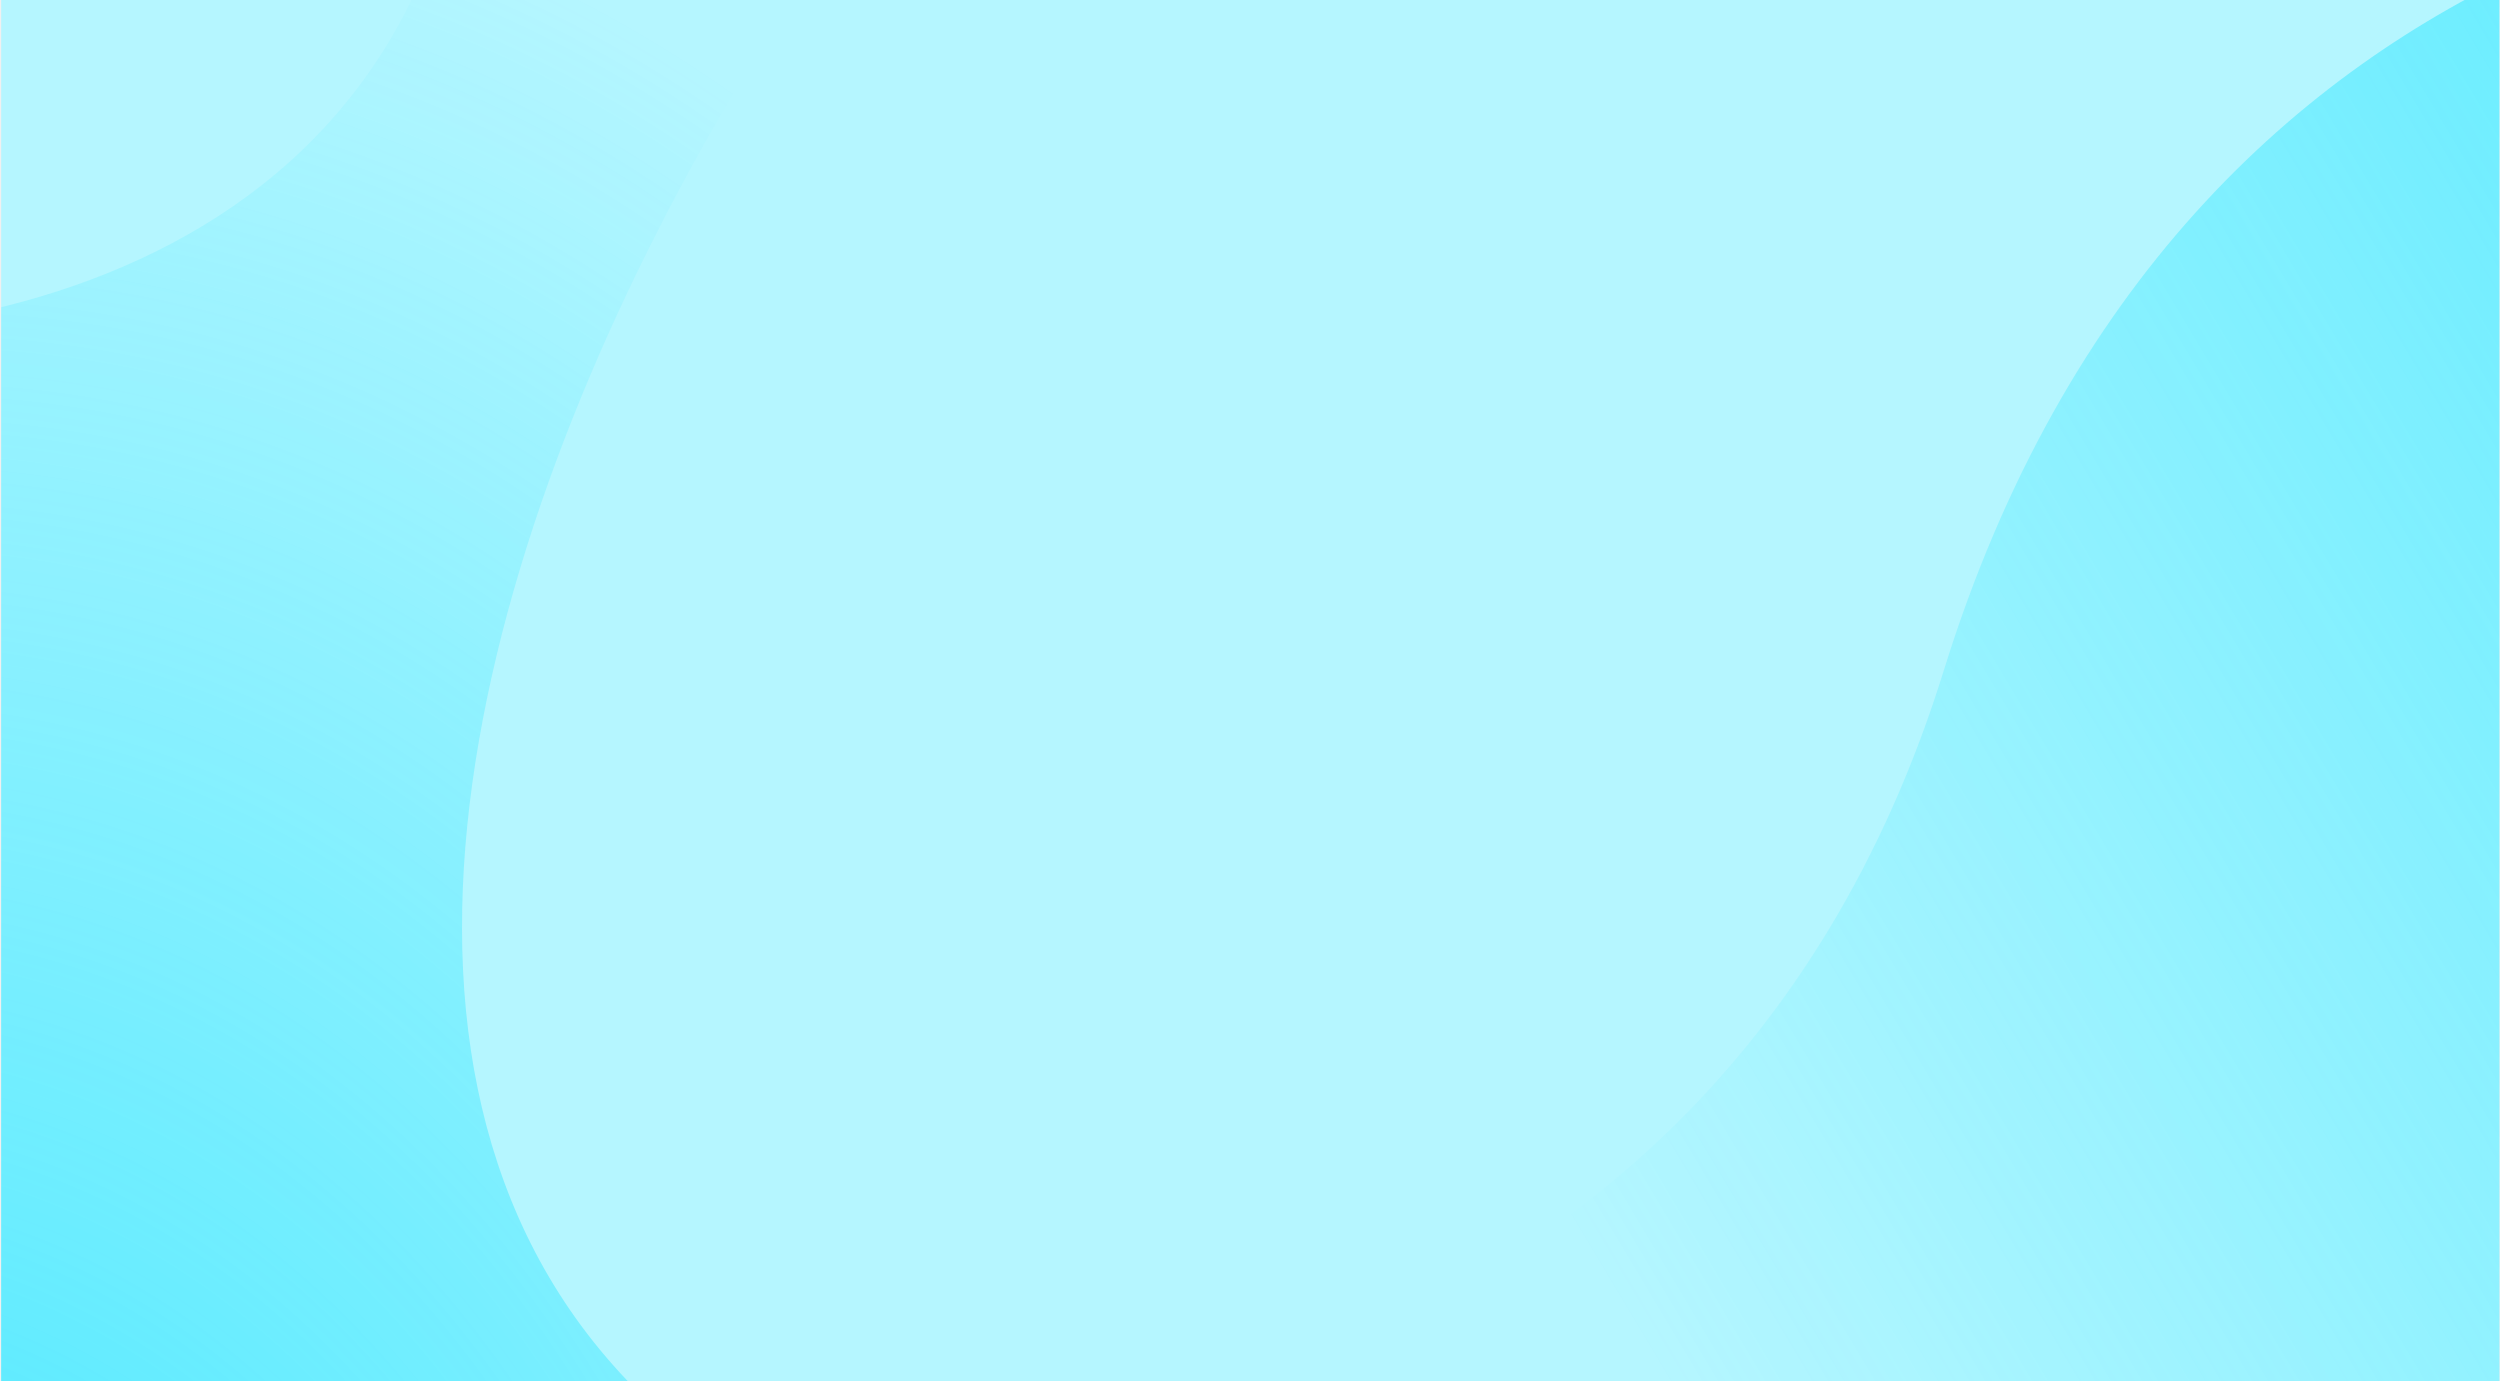
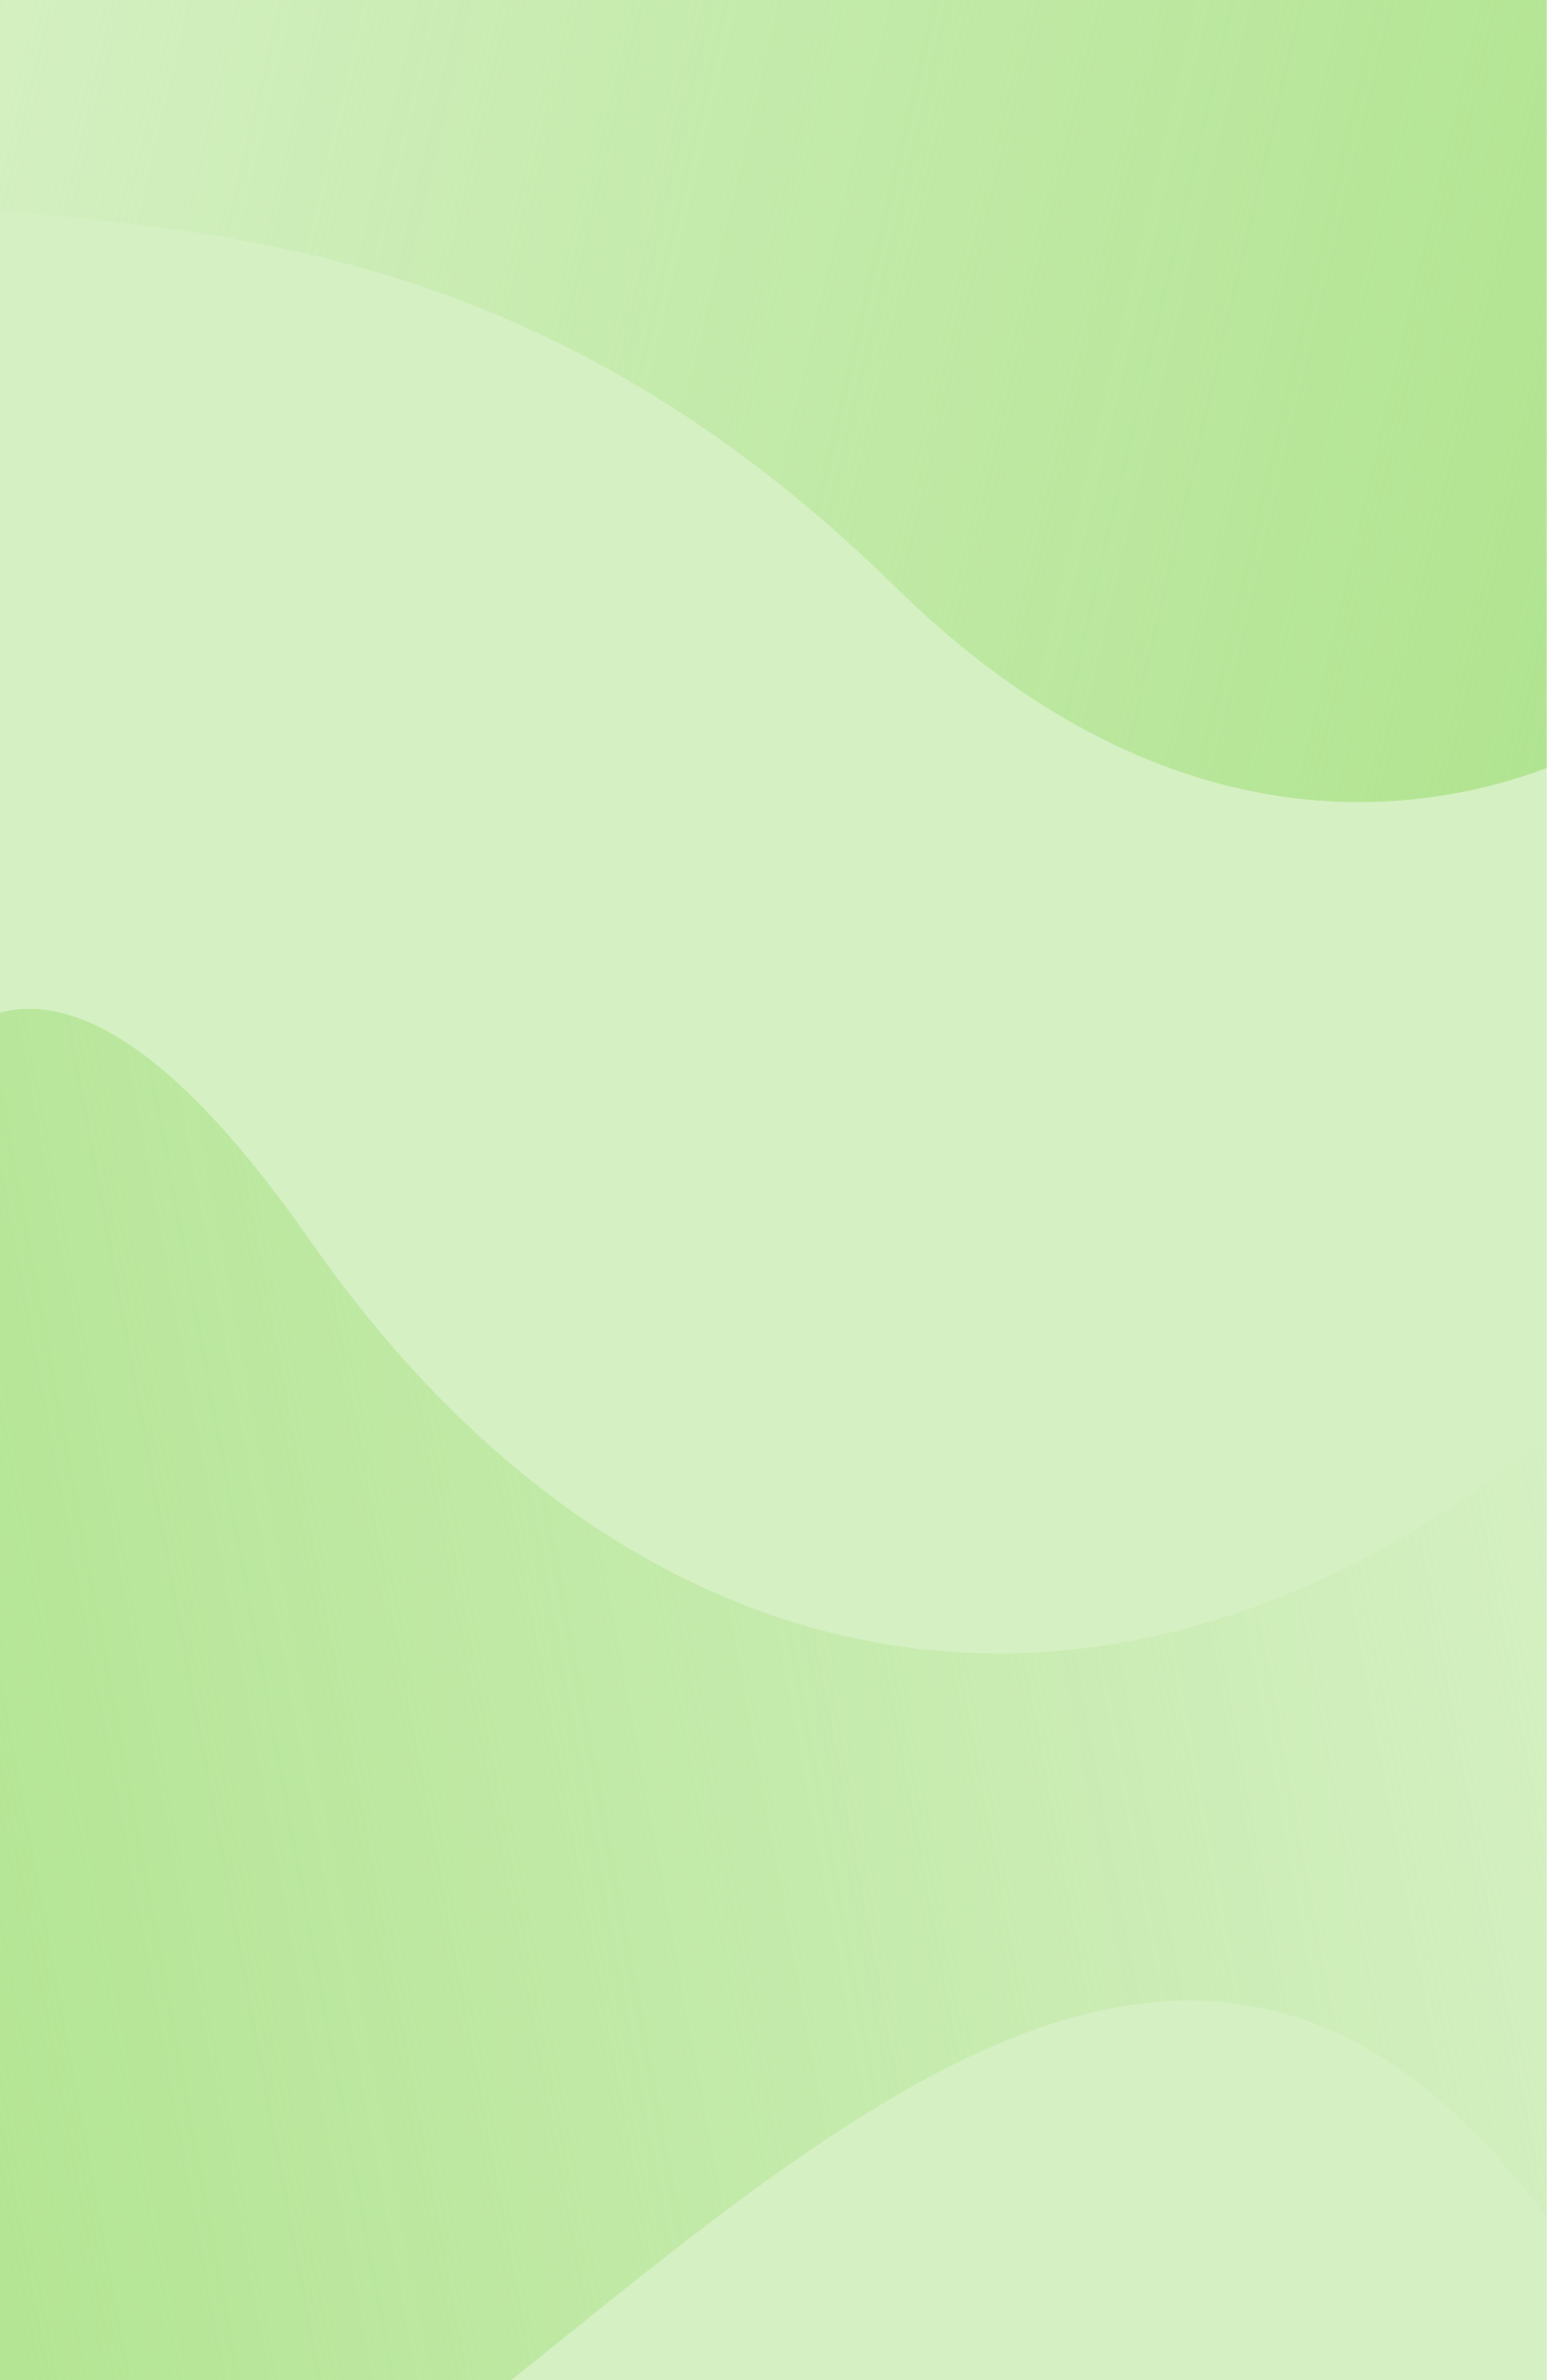
- <svg xmlns="http://www.w3.org/2000/svg" width="1441" height="796" viewBox="0 0 1441 796" fill="none">
-   <g clip-path="url(#clip0_2755_89579)">
-     <rect width="1440" height="796" transform="translate(0.666992)" fill="#B5F6FF" />
-     <path d="M1120.44 386.346C982.16 831.504 529.327 859.255 320.195 817.487L1436.03 1228.32L1839.33 -70.061C1657.32 -103.408 1258.71 -58.811 1120.44 386.346Z" fill="url(#paint0_linear_2755_89579)" />
-     <path d="M273.899 -176.186C273.899 161.848 -37.092 208.046 -192.588 188.891L-310.9 733.127C44.036 1048.63 1318.87 1066.75 621.707 924.678C-107.807 776.01 474.467 -154.778 706.584 -264.075C562.356 -375.627 273.899 -514.221 273.899 -176.186Z" fill="url(#paint1_radial_2755_89579)" />
+ <svg xmlns="http://www.w3.org/2000/svg" fill="none" height="2216" viewBox="0 0 1440 2216" width="1440">
+   <linearGradient id="a" gradientUnits="userSpaceOnUse" x1="-58.5" x2="1505.5" y1="48.292" y2="412.792">
+     <stop offset="0" stop-color="#b1e490" stop-opacity="0" />
+     <stop offset="1" stop-color="#b1e490" />
+   </linearGradient>
+   <linearGradient id="b" gradientUnits="userSpaceOnUse" x1="-199.5" x2="1485.5" y1="1753.29" y2="1441.79">
+     <stop offset="0" stop-color="#b1e490" />
+     <stop offset="1" stop-color="#b1e490" stop-opacity="0" />
+   </linearGradient>
+   <clipPath id="c">
+     <path d="m0 0h1440v2216h-1440z" />
+   </clipPath>
+   <g clip-path="url(#c)">
+     <path d="m0 0h1440v2216h-1440z" fill="#d5f0c3" />
+     <path d="m-81-7.208 0 194.368c230.471 29.343 561.261 11.838 915.13 359.735 353.87 347.897 672.87 135.99 672.87 135.99v-690.093z" fill="url(#a)" />
+     <path d="m1552 1237.4v1013.39c-505.5-1013.39-1093 277.93-1677.499 277.93v-1415.01s93.953-418.418 413.999 41.08c320.047 459.5 818.36 532.32 1263.5 82.61z" fill="url(#b)" />
  </g>
-   <defs>
-     <linearGradient id="paint0_linear_2755_89579" x1="2637.18" y1="-259.686" x2="935.533" y2="757.392" gradientUnits="userSpaceOnUse">
-       <stop stop-color="#0BE1FF" />
-       <stop offset="1" stop-color="#0BE1FF" stop-opacity="0" />
-     </linearGradient>
-     <radialGradient id="paint1_radial_2755_89579" cx="0" cy="0" r="1" gradientUnits="userSpaceOnUse" gradientTransform="translate(-292.621 1642.83) rotate(-72.3308) scale(1759.66 1129.96)">
-       <stop stop-color="#0BE1FF" />
-       <stop offset="1" stop-color="#0BE1FF" stop-opacity="0" />
-     </radialGradient>
-     <clipPath id="clip0_2755_89579">
-       <rect width="1440" height="796" fill="white" transform="translate(0.666992)" />
-     </clipPath>
-   </defs>
</svg>
